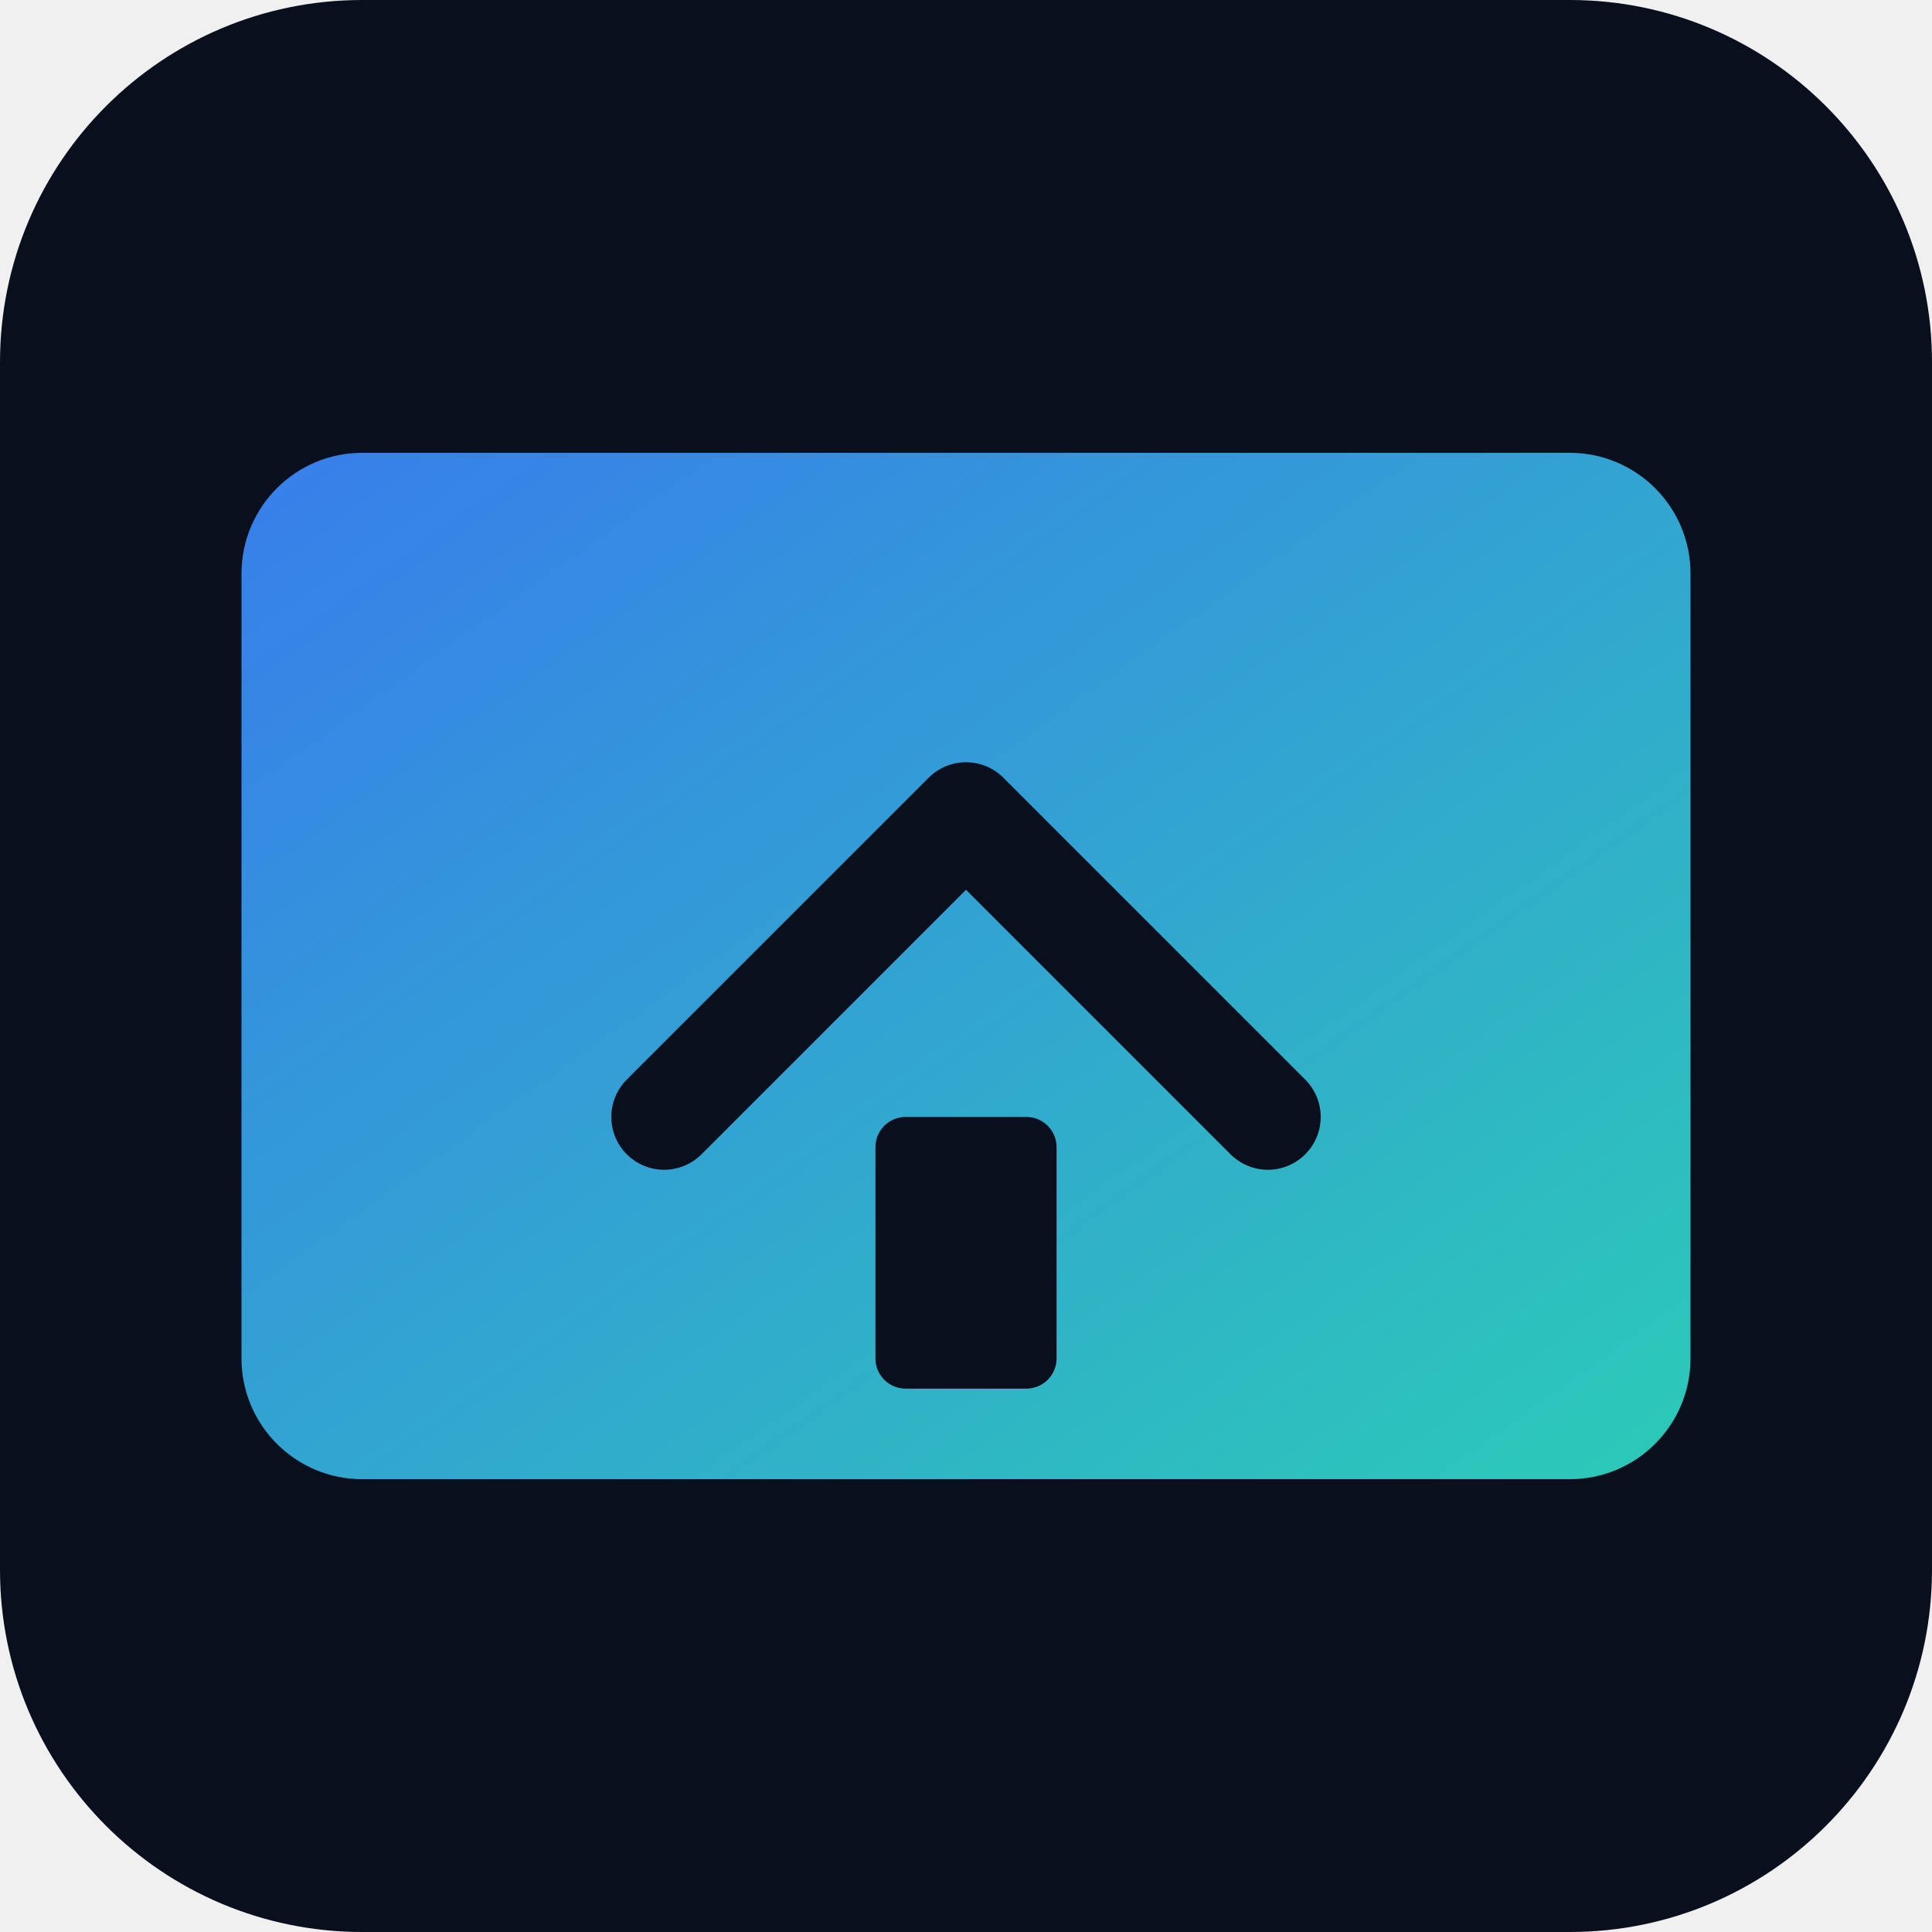
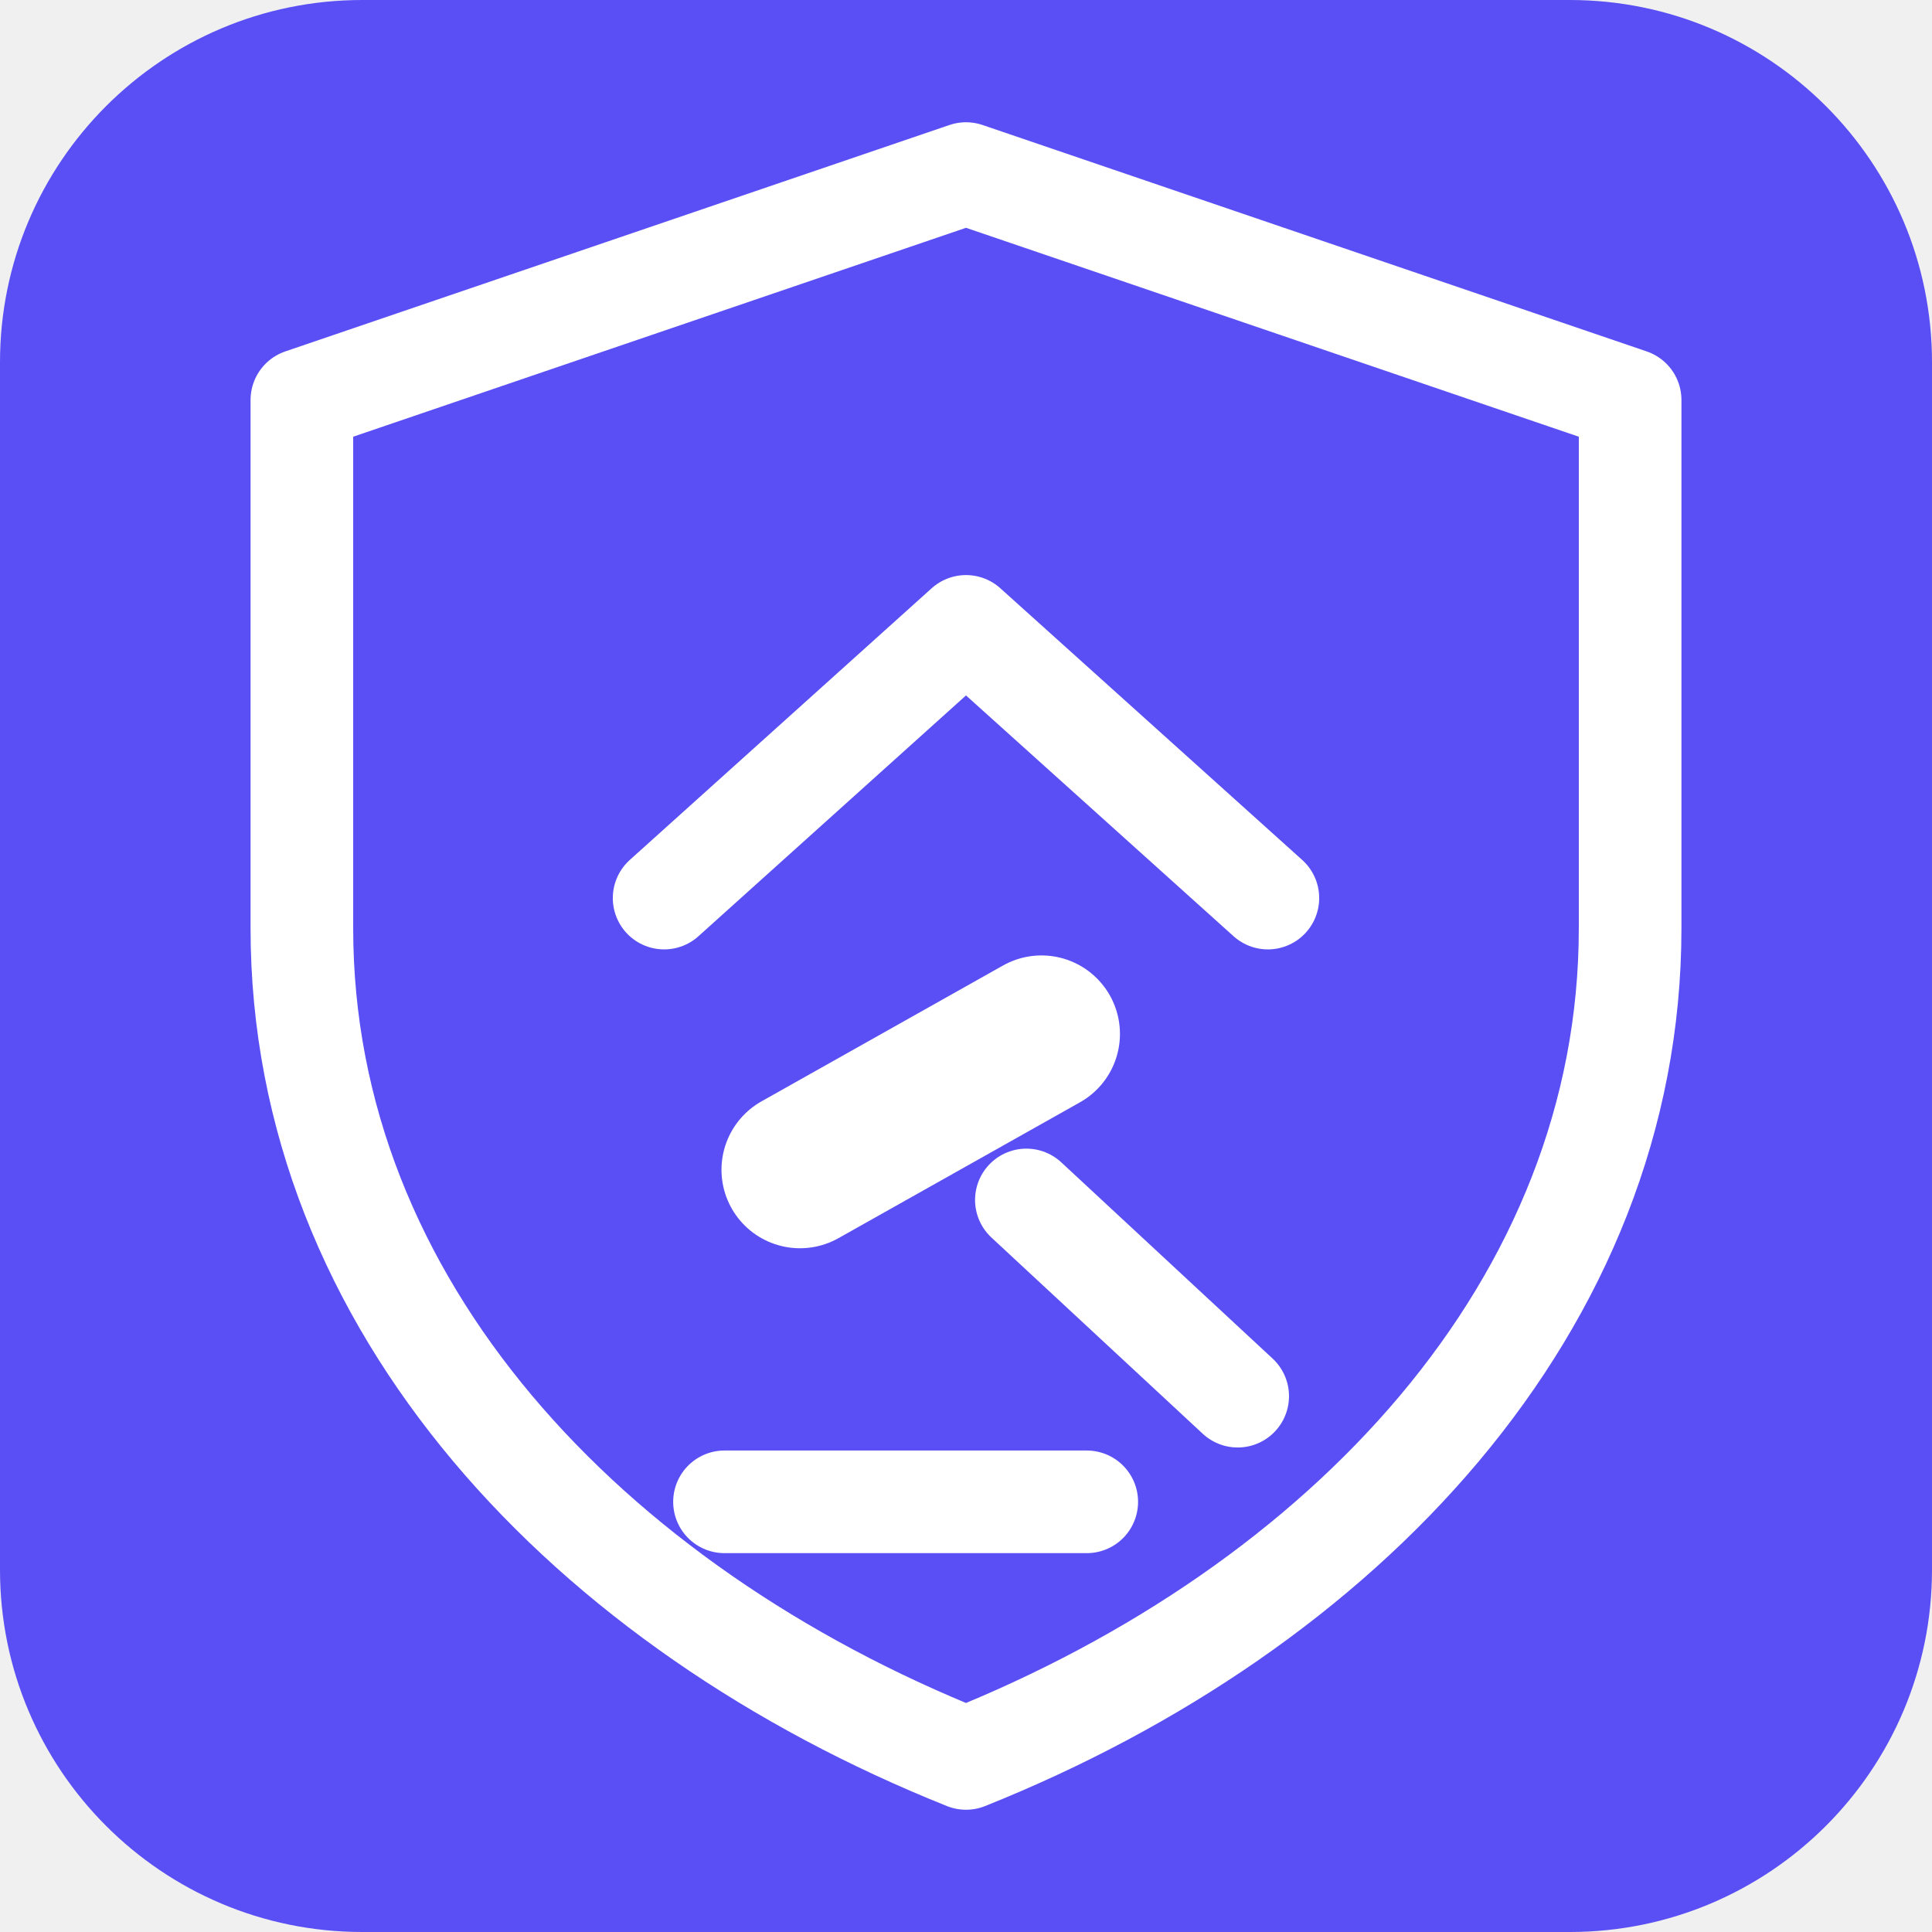
<svg xmlns="http://www.w3.org/2000/svg" width="512" height="512" viewBox="0 0 512 512" role="img" aria-label="ihaleal.com">
-   <defs>
-     <linearGradient id="g" x1="0%" y1="0%" x2="100%" y2="100%">
-       <stop offset="0%" style="stop-color:#3b82f6" />
-       <stop offset="100%" style="stop-color:#2dd4bf" />
-     </linearGradient>
-   </defs>
-   <rect width="512" height="512" rx="96" fill="#0a0f1e" />
-   <rect x="64" y="120" width="384" height="272" rx="32" fill="url(#g)" opacity="0.95" />
-   <path d="M176 296 L256 216 L336 296" fill="none" stroke="#0a0f1e" stroke-width="28" stroke-linecap="round" stroke-linejoin="round" />
-   <rect x="232" y="296" width="48" height="72" rx="8" fill="#0a0f1e" />
+   <rect width="512" height="512" rx="96" fill="#594ff4" />
+   <g transform="translate(0,2) scale(8)" fill="none" stroke="#ffffff" stroke-width="3.4" stroke-linecap="round" stroke-linejoin="round">
+     <path d="M32 5.5 L54 13 V30.5 C54 43 44.5 53 32 58 C19.5 53 10 43 10 30.5 V13 Z" />
+     <path d="M22 29.5 L32 20.5 L42 29.5" />
+     <path d="M26.5 38.5 L34.5 34" stroke-width="5.2" />
+     <path d="M34 39.5 L41 46" />
+     <path d="M24 49.5 H36" />
+   </g>
</svg>
